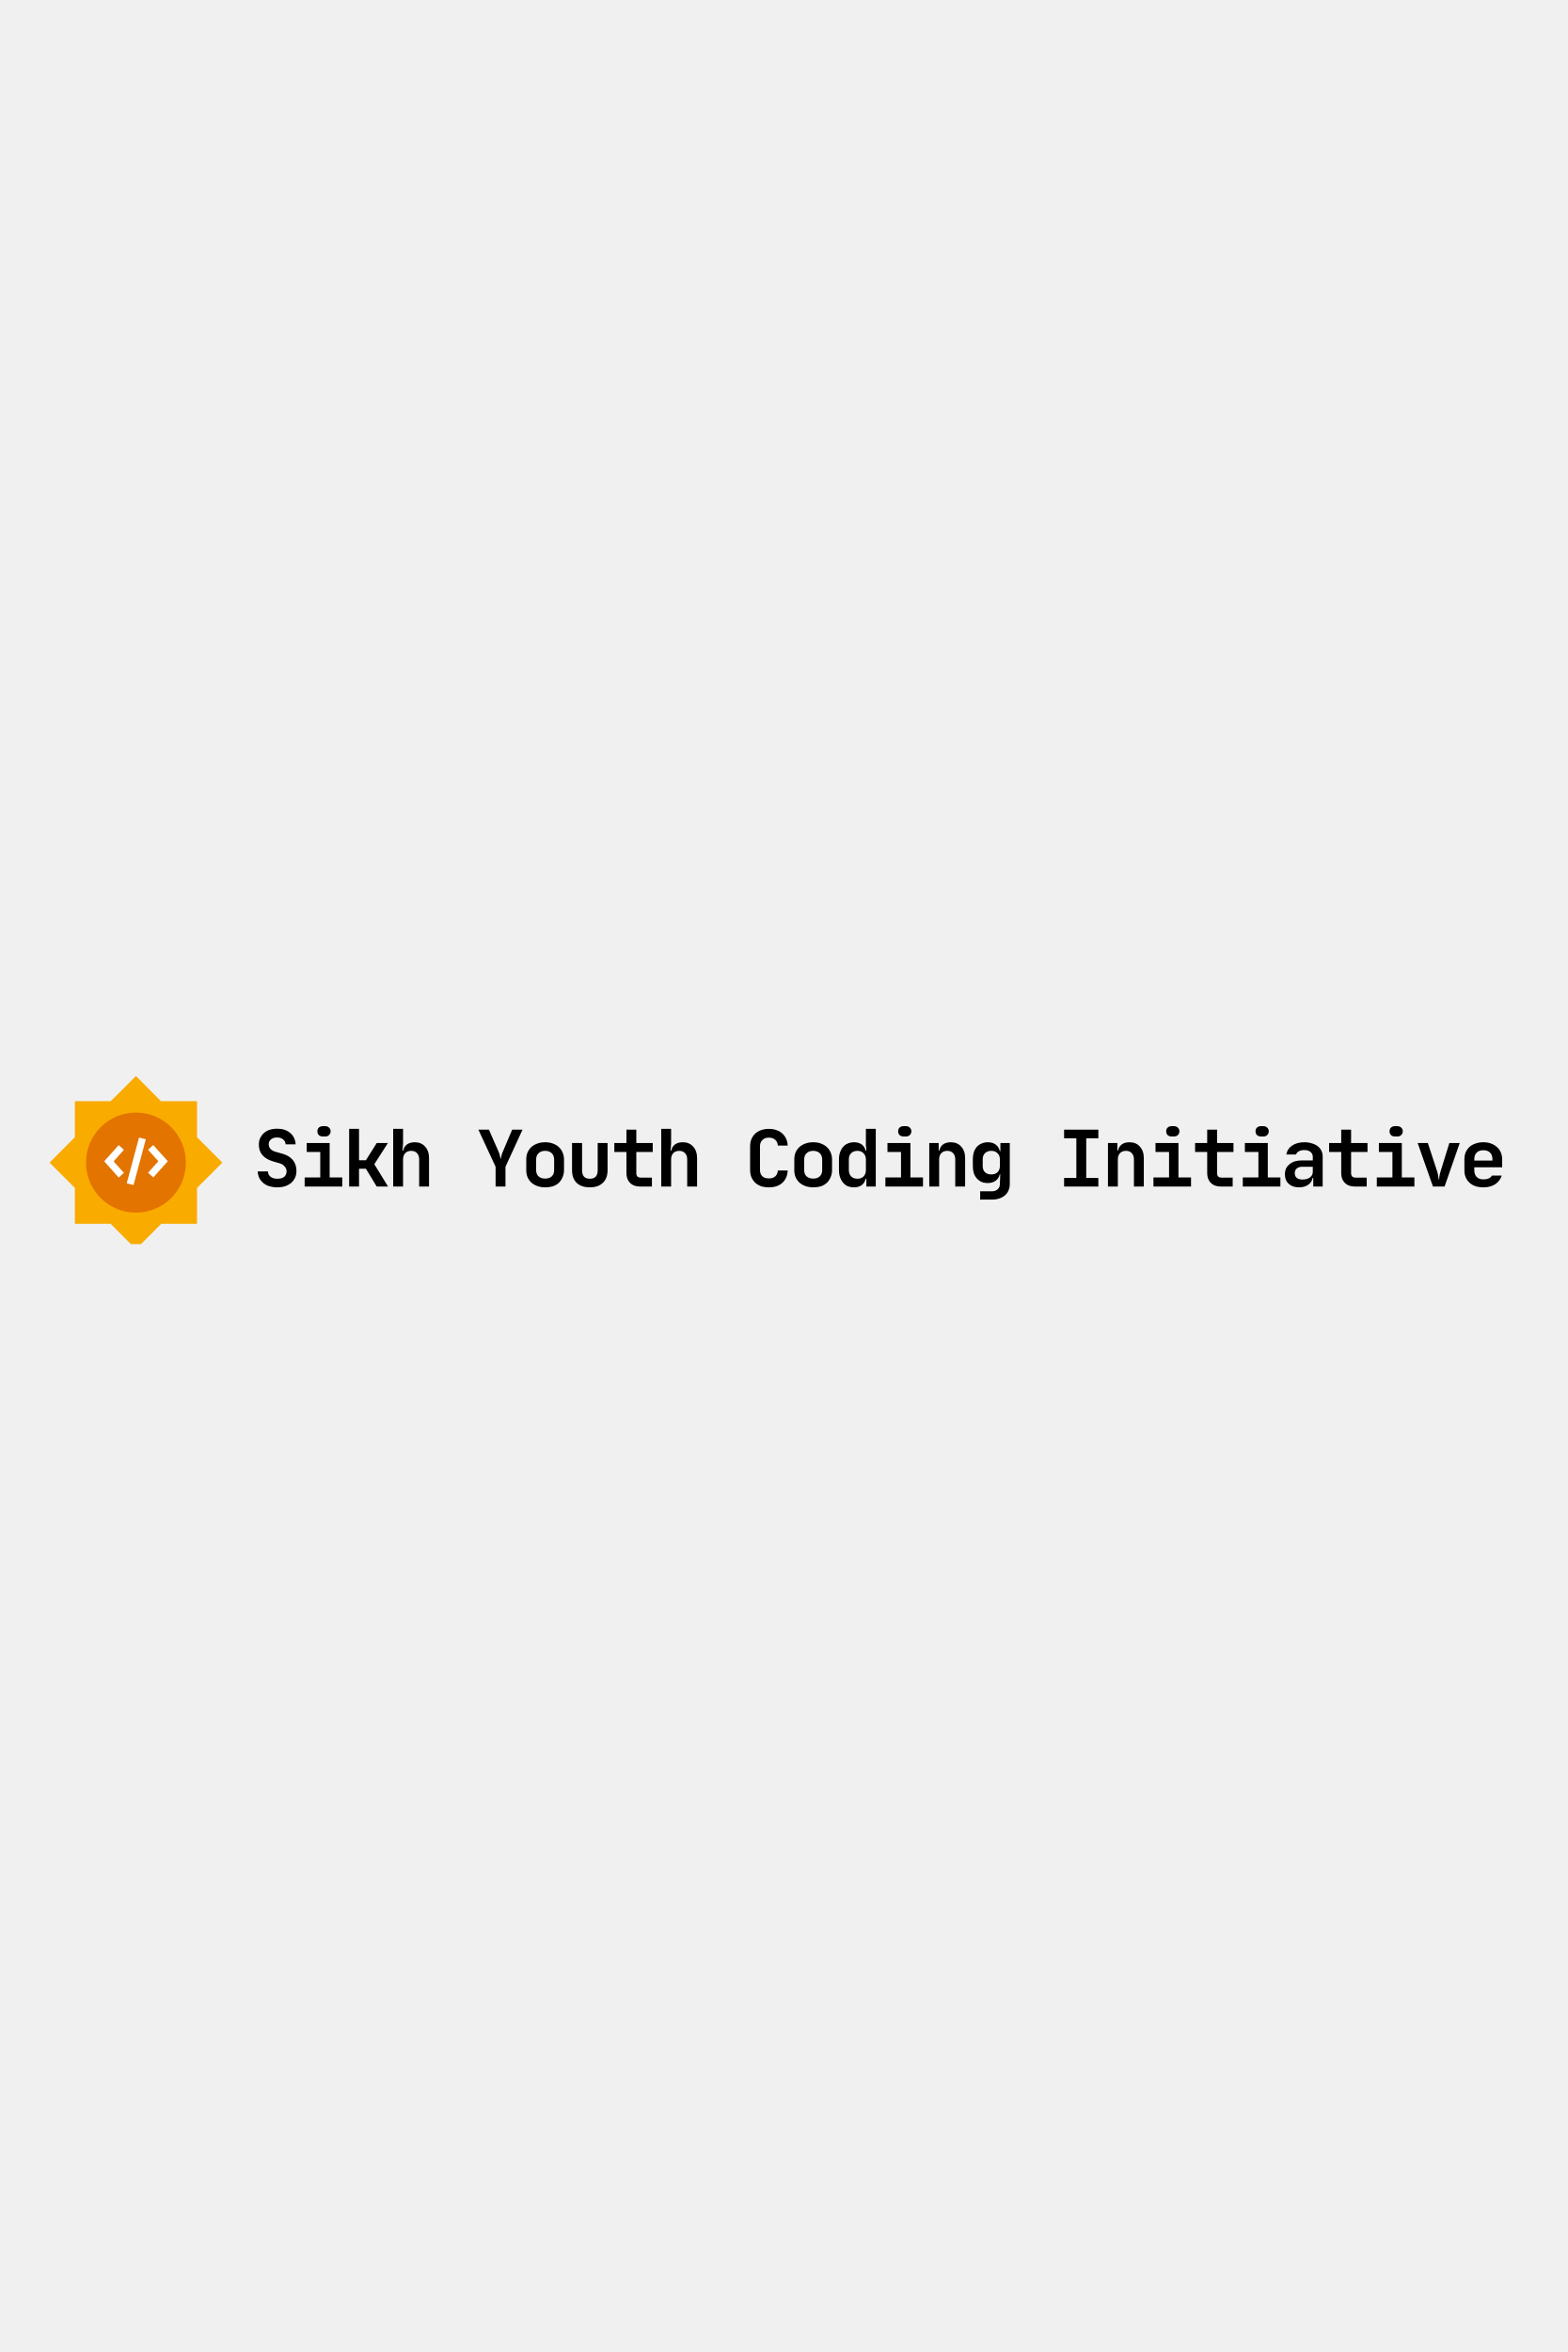
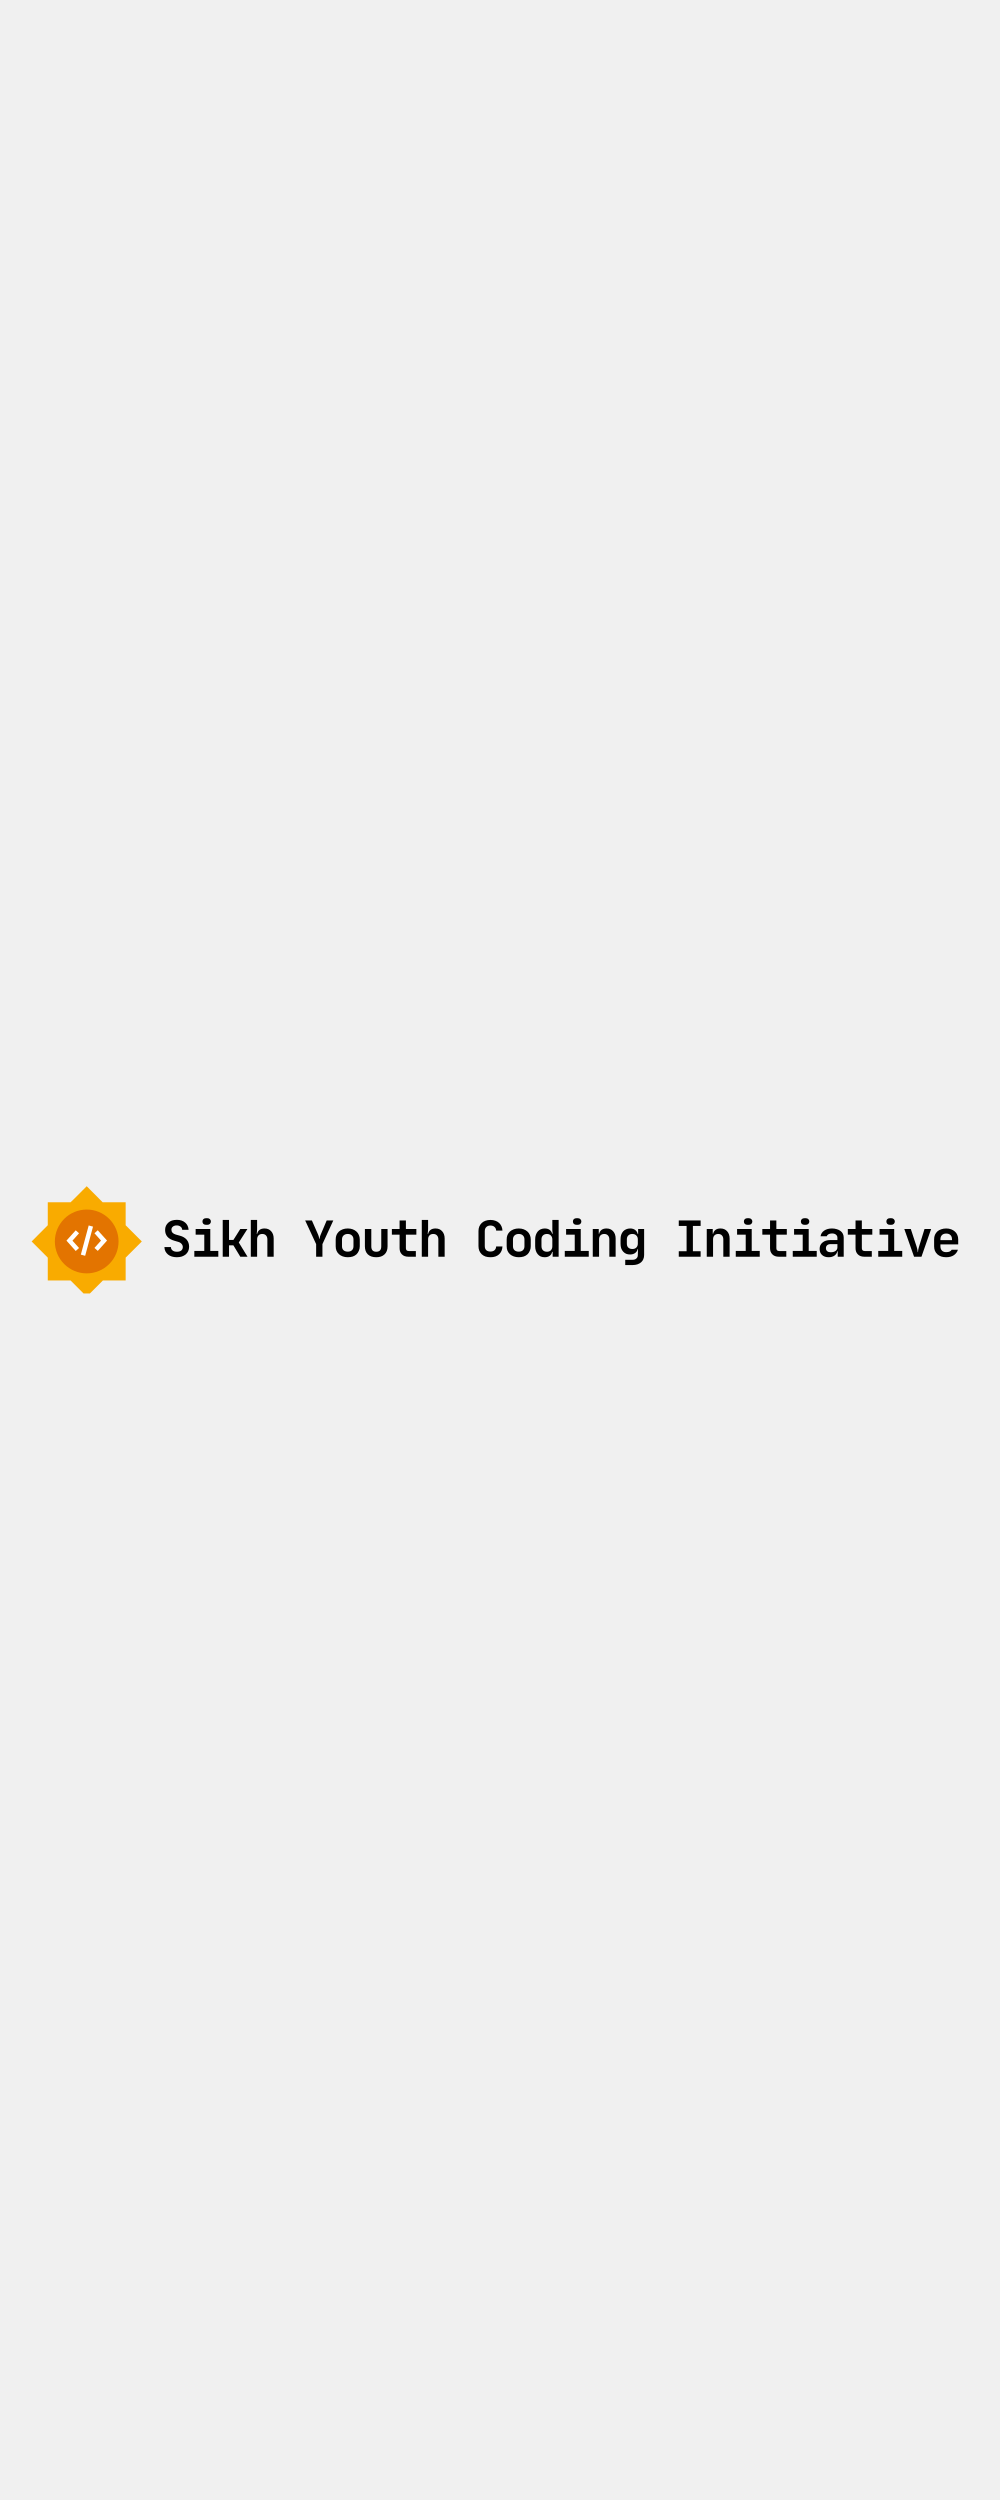
- <svg xmlns="http://www.w3.org/2000/svg" width="200" zoomAndPan="magnify" viewBox="0 0 153.75 30" height="300" preserveAspectRatio="xMidYMid meet" version="1.0">
+ <svg xmlns="http://www.w3.org/2000/svg" width="200" zoomAndPan="magnify" viewBox="0 0 153.75 30" height="500" preserveAspectRatio="xMidYMid meet" version="1.0">
  <defs>
    <g />
    <clipPath id="842fc9cbb6">
      <path d="M 4 5 L 22 5 L 22 21.68 L 4 21.68 Z M 4 5 " clip-rule="nonzero" />
    </clipPath>
  </defs>
  <g fill="#000000" fill-opacity="1">
    <g transform="translate(24.85541, 16.0341)">
      <g>
        <path d="M 2.328 0.078 C 2.055 0.078 1.801 0.039 1.562 -0.031 C 1.332 -0.102 1.133 -0.207 0.969 -0.344 C 0.812 -0.477 0.68 -0.641 0.578 -0.828 C 0.484 -1.023 0.43 -1.242 0.422 -1.484 L 1.422 -1.484 C 1.43 -1.254 1.52 -1.078 1.688 -0.953 C 1.852 -0.828 2.07 -0.766 2.344 -0.766 C 2.633 -0.766 2.859 -0.828 3.016 -0.953 C 3.172 -1.086 3.25 -1.266 3.25 -1.484 C 3.25 -1.672 3.188 -1.832 3.062 -1.969 C 2.945 -2.113 2.781 -2.219 2.562 -2.281 L 1.969 -2.453 C 1.008 -2.723 0.531 -3.273 0.531 -4.109 C 0.531 -4.348 0.57 -4.562 0.656 -4.75 C 0.75 -4.938 0.867 -5.098 1.016 -5.234 C 1.172 -5.379 1.359 -5.488 1.578 -5.562 C 1.805 -5.633 2.062 -5.672 2.344 -5.672 C 2.863 -5.672 3.285 -5.531 3.609 -5.25 C 3.93 -4.977 4.109 -4.609 4.141 -4.141 L 3.156 -4.141 C 3.145 -4.348 3.062 -4.508 2.906 -4.625 C 2.75 -4.75 2.551 -4.812 2.312 -4.812 C 2.062 -4.812 1.863 -4.75 1.719 -4.625 C 1.57 -4.508 1.5 -4.352 1.5 -4.156 C 1.5 -3.789 1.723 -3.539 2.172 -3.406 L 2.797 -3.234 C 3.266 -3.109 3.617 -2.898 3.859 -2.609 C 4.098 -2.316 4.219 -1.957 4.219 -1.531 C 4.219 -1.281 4.172 -1.055 4.078 -0.859 C 3.992 -0.672 3.867 -0.504 3.703 -0.359 C 3.535 -0.223 3.336 -0.113 3.109 -0.031 C 2.879 0.039 2.617 0.078 2.328 0.078 Z M 2.328 0.078 " />
      </g>
    </g>
  </g>
  <g fill="#000000" fill-opacity="1">
    <g transform="translate(29.23675, 16.0341)">
      <g>
        <path d="M 0.641 -0.891 L 2.172 -0.891 L 2.172 -3.391 L 0.844 -3.391 L 0.844 -4.266 L 3.094 -4.266 L 3.094 -0.891 L 4.328 -0.891 L 4.328 0 L 0.641 0 Z M 1.891 -5.422 C 1.891 -5.566 1.938 -5.688 2.031 -5.781 C 2.133 -5.875 2.27 -5.922 2.438 -5.922 L 2.641 -5.922 C 2.805 -5.922 2.938 -5.875 3.031 -5.781 C 3.133 -5.688 3.188 -5.566 3.188 -5.422 C 3.188 -5.266 3.133 -5.141 3.031 -5.047 C 2.938 -4.953 2.805 -4.906 2.641 -4.906 L 2.438 -4.906 C 2.27 -4.906 2.133 -4.953 2.031 -5.047 C 1.938 -5.141 1.891 -5.266 1.891 -5.422 Z M 1.891 -5.422 " />
      </g>
    </g>
  </g>
  <g fill="#000000" fill-opacity="1">
    <g transform="translate(33.6181, 16.0341)">
      <g>
        <path d="M 1.594 -5.656 L 1.594 -2.578 L 2.266 -2.578 L 3.328 -4.266 L 4.422 -4.266 L 3.094 -2.188 L 4.438 0 L 3.328 0 L 2.266 -1.75 L 1.594 -1.75 L 1.594 0 L 0.625 0 L 0.625 -5.656 Z M 1.594 -5.656 " />
      </g>
    </g>
  </g>
  <g fill="#000000" fill-opacity="1">
    <g transform="translate(37.99945, 16.0341)">
      <g>
        <path d="M 0.562 -5.656 L 1.531 -5.656 L 1.531 -4.266 C 1.531 -4.18 1.523 -4.098 1.516 -4.016 C 1.516 -3.93 1.508 -3.852 1.5 -3.781 C 1.488 -3.707 1.477 -3.645 1.469 -3.594 C 1.469 -3.551 1.469 -3.531 1.469 -3.531 L 1.547 -3.531 C 1.598 -3.781 1.719 -3.977 1.906 -4.125 C 2.102 -4.27 2.359 -4.344 2.672 -4.344 C 3.098 -4.344 3.438 -4.203 3.688 -3.922 C 3.945 -3.641 4.078 -3.266 4.078 -2.797 L 4.078 0 L 3.109 0 L 3.109 -2.672 C 3.109 -2.93 3.035 -3.133 2.891 -3.281 C 2.754 -3.426 2.566 -3.5 2.328 -3.5 C 2.078 -3.5 1.879 -3.422 1.734 -3.266 C 1.598 -3.117 1.531 -2.914 1.531 -2.656 L 1.531 0 L 0.562 0 Z M 0.562 -5.656 " />
      </g>
    </g>
  </g>
  <g fill="#000000" fill-opacity="1">
    <g transform="translate(42.3808, 16.0341)">
      <g />
    </g>
  </g>
  <g fill="#000000" fill-opacity="1">
    <g transform="translate(46.76215, 16.0341)">
      <g>
        <path d="M 0.156 -5.578 L 1.188 -5.578 L 2.141 -3.406 C 2.18 -3.32 2.211 -3.238 2.234 -3.156 C 2.254 -3.082 2.27 -3.016 2.281 -2.953 C 2.301 -2.879 2.312 -2.812 2.312 -2.75 L 2.359 -2.75 C 2.367 -2.812 2.383 -2.879 2.406 -2.953 C 2.414 -3.016 2.43 -3.082 2.453 -3.156 C 2.473 -3.238 2.504 -3.32 2.547 -3.406 L 3.469 -5.578 L 4.484 -5.578 L 2.812 -1.938 L 2.812 0 L 1.844 0 L 1.844 -1.938 Z M 0.156 -5.578 " />
      </g>
    </g>
  </g>
  <g fill="#000000" fill-opacity="1">
    <g transform="translate(51.1435, 16.0341)">
      <g>
        <path d="M 1.438 -1.609 C 1.438 -1.348 1.516 -1.145 1.672 -1 C 1.836 -0.852 2.055 -0.781 2.328 -0.781 C 2.598 -0.781 2.812 -0.852 2.969 -1 C 3.125 -1.145 3.203 -1.348 3.203 -1.609 L 3.203 -2.656 C 3.203 -2.914 3.125 -3.117 2.969 -3.266 C 2.812 -3.422 2.598 -3.5 2.328 -3.5 C 2.055 -3.5 1.836 -3.422 1.672 -3.266 C 1.516 -3.117 1.438 -2.914 1.438 -2.656 Z M 0.469 -2.656 C 0.469 -2.906 0.508 -3.133 0.594 -3.344 C 0.688 -3.551 0.812 -3.727 0.969 -3.875 C 1.133 -4.02 1.332 -4.133 1.562 -4.219 C 1.789 -4.301 2.047 -4.344 2.328 -4.344 C 2.609 -4.344 2.859 -4.301 3.078 -4.219 C 3.305 -4.133 3.5 -4.02 3.656 -3.875 C 3.82 -3.727 3.945 -3.551 4.031 -3.344 C 4.125 -3.133 4.172 -2.906 4.172 -2.656 L 4.172 -1.609 C 4.172 -1.359 4.125 -1.129 4.031 -0.922 C 3.945 -0.711 3.828 -0.531 3.672 -0.375 C 3.516 -0.227 3.32 -0.113 3.094 -0.031 C 2.863 0.039 2.609 0.078 2.328 0.078 C 2.047 0.078 1.789 0.035 1.562 -0.047 C 1.332 -0.129 1.133 -0.242 0.969 -0.391 C 0.812 -0.535 0.688 -0.711 0.594 -0.922 C 0.508 -1.129 0.469 -1.359 0.469 -1.609 Z M 0.469 -2.656 " />
      </g>
    </g>
  </g>
  <g fill="#000000" fill-opacity="1">
    <g transform="translate(55.52485, 16.0341)">
      <g>
        <path d="M 0.578 -4.266 L 1.562 -4.266 L 1.562 -1.594 C 1.562 -1.039 1.816 -0.766 2.328 -0.766 C 2.836 -0.766 3.094 -1.039 3.094 -1.594 L 3.094 -4.266 L 4.062 -4.266 L 4.062 -1.594 C 4.062 -1.062 3.906 -0.648 3.594 -0.359 C 3.289 -0.066 2.867 0.078 2.328 0.078 C 1.773 0.078 1.344 -0.066 1.031 -0.359 C 0.727 -0.66 0.578 -1.07 0.578 -1.594 Z M 0.578 -4.266 " />
      </g>
    </g>
  </g>
  <g fill="#000000" fill-opacity="1">
    <g transform="translate(59.90619, 16.0341)">
      <g>
        <path d="M 0.344 -4.266 L 1.531 -4.266 L 1.531 -5.578 L 2.5 -5.578 L 2.5 -4.266 L 4.109 -4.266 L 4.109 -3.391 L 2.5 -3.391 L 2.5 -1.312 C 2.5 -1.176 2.535 -1.066 2.609 -0.984 C 2.691 -0.91 2.805 -0.875 2.953 -0.875 L 4.031 -0.875 L 4.031 0 L 2.891 0 C 2.461 0 2.129 -0.117 1.891 -0.359 C 1.648 -0.598 1.531 -0.914 1.531 -1.312 L 1.531 -3.391 L 0.344 -3.391 Z M 0.344 -4.266 " />
      </g>
    </g>
  </g>
  <g fill="#000000" fill-opacity="1">
    <g transform="translate(64.28754, 16.0341)">
      <g>
        <path d="M 0.562 -5.656 L 1.531 -5.656 L 1.531 -4.266 C 1.531 -4.18 1.523 -4.098 1.516 -4.016 C 1.516 -3.93 1.508 -3.852 1.5 -3.781 C 1.488 -3.707 1.477 -3.645 1.469 -3.594 C 1.469 -3.551 1.469 -3.531 1.469 -3.531 L 1.547 -3.531 C 1.598 -3.781 1.719 -3.977 1.906 -4.125 C 2.102 -4.27 2.359 -4.344 2.672 -4.344 C 3.098 -4.344 3.438 -4.203 3.688 -3.922 C 3.945 -3.641 4.078 -3.266 4.078 -2.797 L 4.078 0 L 3.109 0 L 3.109 -2.672 C 3.109 -2.93 3.035 -3.133 2.891 -3.281 C 2.754 -3.426 2.566 -3.5 2.328 -3.5 C 2.078 -3.5 1.879 -3.422 1.734 -3.266 C 1.598 -3.117 1.531 -2.914 1.531 -2.656 L 1.531 0 L 0.562 0 Z M 0.562 -5.656 " />
      </g>
    </g>
  </g>
  <g fill="#000000" fill-opacity="1">
    <g transform="translate(68.66889, 16.0341)">
      <g />
    </g>
  </g>
  <g fill="#000000" fill-opacity="1">
    <g transform="translate(73.05024, 16.0341)">
      <g>
        <path d="M 2.359 -5.656 C 2.641 -5.656 2.891 -5.613 3.109 -5.531 C 3.328 -5.457 3.516 -5.348 3.672 -5.203 C 3.828 -5.066 3.953 -4.895 4.047 -4.688 C 4.141 -4.488 4.191 -4.266 4.203 -4.016 L 3.234 -4.016 C 3.223 -4.254 3.141 -4.441 2.984 -4.578 C 2.828 -4.723 2.617 -4.797 2.359 -4.797 C 2.086 -4.797 1.875 -4.719 1.719 -4.562 C 1.562 -4.414 1.484 -4.207 1.484 -3.938 L 1.484 -1.641 C 1.484 -1.367 1.555 -1.16 1.703 -1.016 C 1.859 -0.867 2.078 -0.797 2.359 -0.797 C 2.617 -0.797 2.828 -0.863 2.984 -1 C 3.141 -1.145 3.223 -1.336 3.234 -1.578 L 4.203 -1.578 C 4.18 -1.066 4.004 -0.66 3.672 -0.359 C 3.348 -0.066 2.91 0.078 2.359 0.078 C 2.078 0.078 1.82 0.039 1.594 -0.031 C 1.375 -0.113 1.18 -0.227 1.016 -0.375 C 0.859 -0.531 0.734 -0.711 0.641 -0.922 C 0.555 -1.141 0.516 -1.379 0.516 -1.641 L 0.516 -3.938 C 0.516 -4.195 0.555 -4.43 0.641 -4.641 C 0.734 -4.859 0.859 -5.039 1.016 -5.188 C 1.18 -5.344 1.375 -5.457 1.594 -5.531 C 1.82 -5.613 2.078 -5.656 2.359 -5.656 Z M 2.359 -5.656 " />
      </g>
    </g>
  </g>
  <g fill="#000000" fill-opacity="1">
    <g transform="translate(77.43159, 16.0341)">
      <g>
        <path d="M 1.438 -1.609 C 1.438 -1.348 1.516 -1.145 1.672 -1 C 1.836 -0.852 2.055 -0.781 2.328 -0.781 C 2.598 -0.781 2.812 -0.852 2.969 -1 C 3.125 -1.145 3.203 -1.348 3.203 -1.609 L 3.203 -2.656 C 3.203 -2.914 3.125 -3.117 2.969 -3.266 C 2.812 -3.422 2.598 -3.5 2.328 -3.5 C 2.055 -3.5 1.836 -3.422 1.672 -3.266 C 1.516 -3.117 1.438 -2.914 1.438 -2.656 Z M 0.469 -2.656 C 0.469 -2.906 0.508 -3.133 0.594 -3.344 C 0.688 -3.551 0.812 -3.727 0.969 -3.875 C 1.133 -4.02 1.332 -4.133 1.562 -4.219 C 1.789 -4.301 2.047 -4.344 2.328 -4.344 C 2.609 -4.344 2.859 -4.301 3.078 -4.219 C 3.305 -4.133 3.5 -4.02 3.656 -3.875 C 3.82 -3.727 3.945 -3.551 4.031 -3.344 C 4.125 -3.133 4.172 -2.906 4.172 -2.656 L 4.172 -1.609 C 4.172 -1.359 4.125 -1.129 4.031 -0.922 C 3.945 -0.711 3.828 -0.531 3.672 -0.375 C 3.516 -0.227 3.32 -0.113 3.094 -0.031 C 2.863 0.039 2.609 0.078 2.328 0.078 C 2.047 0.078 1.789 0.035 1.562 -0.047 C 1.332 -0.129 1.133 -0.242 0.969 -0.391 C 0.812 -0.535 0.688 -0.711 0.594 -0.922 C 0.508 -1.129 0.469 -1.359 0.469 -1.609 Z M 0.469 -2.656 " />
      </g>
    </g>
  </g>
  <g fill="#000000" fill-opacity="1">
    <g transform="translate(81.81294, 16.0341)">
      <g>
        <path d="M 0.469 -2.672 C 0.469 -2.93 0.504 -3.16 0.578 -3.359 C 0.648 -3.566 0.75 -3.742 0.875 -3.891 C 1 -4.035 1.148 -4.145 1.328 -4.219 C 1.516 -4.301 1.719 -4.344 1.938 -4.344 C 2.25 -4.344 2.504 -4.27 2.703 -4.125 C 2.898 -3.977 3.023 -3.781 3.078 -3.531 L 3.156 -3.531 C 3.145 -3.613 3.141 -3.703 3.141 -3.797 C 3.129 -3.867 3.117 -3.945 3.109 -4.031 C 3.109 -4.113 3.109 -4.191 3.109 -4.266 L 3.109 -5.656 L 4.078 -5.656 L 4.078 0 L 3.156 0 L 3.156 -0.75 L 3.078 -0.75 C 3.023 -0.488 2.898 -0.285 2.703 -0.141 C 2.504 0.004 2.25 0.078 1.938 0.078 C 1.719 0.078 1.516 0.039 1.328 -0.031 C 1.148 -0.113 1 -0.227 0.875 -0.375 C 0.75 -0.52 0.648 -0.695 0.578 -0.906 C 0.504 -1.113 0.469 -1.348 0.469 -1.609 Z M 2.281 -0.766 C 2.539 -0.766 2.742 -0.844 2.891 -1 C 3.035 -1.156 3.109 -1.359 3.109 -1.609 L 3.109 -2.656 C 3.109 -2.906 3.031 -3.109 2.875 -3.266 C 2.727 -3.422 2.531 -3.5 2.281 -3.5 C 2.02 -3.5 1.812 -3.422 1.656 -3.266 C 1.508 -3.117 1.438 -2.914 1.438 -2.656 L 1.438 -1.641 C 1.438 -1.367 1.508 -1.156 1.656 -1 C 1.812 -0.844 2.02 -0.766 2.281 -0.766 Z M 2.281 -0.766 " />
      </g>
    </g>
  </g>
  <g fill="#000000" fill-opacity="1">
    <g transform="translate(86.19429, 16.0341)">
      <g>
        <path d="M 0.641 -0.891 L 2.172 -0.891 L 2.172 -3.391 L 0.844 -3.391 L 0.844 -4.266 L 3.094 -4.266 L 3.094 -0.891 L 4.328 -0.891 L 4.328 0 L 0.641 0 Z M 1.891 -5.422 C 1.891 -5.566 1.938 -5.688 2.031 -5.781 C 2.133 -5.875 2.27 -5.922 2.438 -5.922 L 2.641 -5.922 C 2.805 -5.922 2.938 -5.875 3.031 -5.781 C 3.133 -5.688 3.188 -5.566 3.188 -5.422 C 3.188 -5.266 3.133 -5.141 3.031 -5.047 C 2.938 -4.953 2.805 -4.906 2.641 -4.906 L 2.438 -4.906 C 2.27 -4.906 2.133 -4.953 2.031 -5.047 C 1.938 -5.141 1.891 -5.266 1.891 -5.422 Z M 1.891 -5.422 " />
      </g>
    </g>
  </g>
  <g fill="#000000" fill-opacity="1">
    <g transform="translate(90.57564, 16.0341)">
      <g>
        <path d="M 0.562 0 L 0.562 -4.266 L 1.484 -4.266 L 1.484 -3.531 L 1.547 -3.531 C 1.598 -3.781 1.719 -3.977 1.906 -4.125 C 2.102 -4.27 2.359 -4.344 2.672 -4.344 C 3.098 -4.344 3.438 -4.203 3.688 -3.922 C 3.945 -3.641 4.078 -3.266 4.078 -2.797 L 4.078 0 L 3.109 0 L 3.109 -2.672 C 3.109 -2.93 3.035 -3.133 2.891 -3.281 C 2.754 -3.426 2.566 -3.5 2.328 -3.5 C 2.078 -3.5 1.879 -3.422 1.734 -3.266 C 1.598 -3.117 1.531 -2.914 1.531 -2.656 L 1.531 0 Z M 0.562 0 " />
      </g>
    </g>
  </g>
  <g fill="#000000" fill-opacity="1">
    <g transform="translate(94.95699, 16.0341)">
      <g>
        <path d="M 0.453 -2.688 C 0.453 -2.938 0.484 -3.16 0.547 -3.359 C 0.617 -3.566 0.719 -3.742 0.844 -3.891 C 0.977 -4.035 1.133 -4.145 1.312 -4.219 C 1.5 -4.301 1.703 -4.344 1.922 -4.344 C 2.242 -4.344 2.504 -4.266 2.703 -4.109 C 2.91 -3.953 3.039 -3.742 3.094 -3.484 L 3.156 -3.484 L 3.156 -4.266 L 4.078 -4.266 L 4.078 -0.266 C 4.078 -0.023 4.035 0.188 3.953 0.375 C 3.879 0.562 3.766 0.723 3.609 0.859 C 3.453 0.992 3.266 1.098 3.047 1.172 C 2.828 1.242 2.582 1.281 2.312 1.281 L 1.172 1.281 L 1.172 0.469 L 2.312 0.469 C 2.562 0.469 2.754 0.398 2.891 0.266 C 3.035 0.141 3.109 -0.035 3.109 -0.266 L 3.109 -0.344 L 3.141 -1.203 L 3.094 -1.203 C 3.039 -0.941 2.91 -0.734 2.703 -0.578 C 2.492 -0.422 2.234 -0.344 1.922 -0.344 C 1.703 -0.344 1.5 -0.379 1.312 -0.453 C 1.133 -0.535 0.977 -0.648 0.844 -0.797 C 0.719 -0.941 0.617 -1.113 0.547 -1.312 C 0.484 -1.52 0.453 -1.75 0.453 -2 Z M 1.422 -2.016 C 1.422 -1.754 1.492 -1.551 1.641 -1.406 C 1.797 -1.258 2.004 -1.188 2.266 -1.188 C 2.523 -1.188 2.727 -1.258 2.875 -1.406 C 3.031 -1.562 3.109 -1.766 3.109 -2.016 L 3.109 -2.672 C 3.109 -2.922 3.031 -3.117 2.875 -3.266 C 2.727 -3.422 2.523 -3.5 2.266 -3.5 C 2.004 -3.5 1.797 -3.422 1.641 -3.266 C 1.492 -3.117 1.422 -2.922 1.422 -2.672 Z M 1.422 -2.016 " />
      </g>
    </g>
  </g>
  <g fill="#000000" fill-opacity="1">
    <g transform="translate(99.33834, 16.0341)">
      <g />
    </g>
  </g>
  <g fill="#000000" fill-opacity="1">
    <g transform="translate(103.7197, 16.0341)">
      <g>
        <path d="M 0.641 0 L 0.641 -0.844 L 1.844 -0.844 L 1.844 -4.734 L 0.641 -4.734 L 0.641 -5.578 L 4 -5.578 L 4 -4.734 L 2.812 -4.734 L 2.812 -0.844 L 4 -0.844 L 4 0 Z M 0.641 0 " />
      </g>
    </g>
  </g>
  <g fill="#000000" fill-opacity="1">
    <g transform="translate(108.101, 16.0341)">
      <g>
        <path d="M 0.562 0 L 0.562 -4.266 L 1.484 -4.266 L 1.484 -3.531 L 1.547 -3.531 C 1.598 -3.781 1.719 -3.977 1.906 -4.125 C 2.102 -4.27 2.359 -4.344 2.672 -4.344 C 3.098 -4.344 3.438 -4.203 3.688 -3.922 C 3.945 -3.641 4.078 -3.266 4.078 -2.797 L 4.078 0 L 3.109 0 L 3.109 -2.672 C 3.109 -2.93 3.035 -3.133 2.891 -3.281 C 2.754 -3.426 2.566 -3.5 2.328 -3.5 C 2.078 -3.5 1.879 -3.422 1.734 -3.266 C 1.598 -3.117 1.531 -2.914 1.531 -2.656 L 1.531 0 Z M 0.562 0 " />
      </g>
    </g>
  </g>
  <g fill="#000000" fill-opacity="1">
    <g transform="translate(112.4824, 16.0341)">
      <g>
        <path d="M 0.641 -0.891 L 2.172 -0.891 L 2.172 -3.391 L 0.844 -3.391 L 0.844 -4.266 L 3.094 -4.266 L 3.094 -0.891 L 4.328 -0.891 L 4.328 0 L 0.641 0 Z M 1.891 -5.422 C 1.891 -5.566 1.938 -5.688 2.031 -5.781 C 2.133 -5.875 2.27 -5.922 2.438 -5.922 L 2.641 -5.922 C 2.805 -5.922 2.938 -5.875 3.031 -5.781 C 3.133 -5.688 3.188 -5.566 3.188 -5.422 C 3.188 -5.266 3.133 -5.141 3.031 -5.047 C 2.938 -4.953 2.805 -4.906 2.641 -4.906 L 2.438 -4.906 C 2.27 -4.906 2.133 -4.953 2.031 -5.047 C 1.938 -5.141 1.891 -5.266 1.891 -5.422 Z M 1.891 -5.422 " />
      </g>
    </g>
  </g>
  <g fill="#000000" fill-opacity="1">
    <g transform="translate(116.8637, 16.0341)">
      <g>
        <path d="M 0.344 -4.266 L 1.531 -4.266 L 1.531 -5.578 L 2.5 -5.578 L 2.5 -4.266 L 4.109 -4.266 L 4.109 -3.391 L 2.5 -3.391 L 2.5 -1.312 C 2.5 -1.176 2.535 -1.066 2.609 -0.984 C 2.691 -0.91 2.805 -0.875 2.953 -0.875 L 4.031 -0.875 L 4.031 0 L 2.891 0 C 2.461 0 2.129 -0.117 1.891 -0.359 C 1.648 -0.598 1.531 -0.914 1.531 -1.312 L 1.531 -3.391 L 0.344 -3.391 Z M 0.344 -4.266 " />
      </g>
    </g>
  </g>
  <g fill="#000000" fill-opacity="1">
    <g transform="translate(121.2451, 16.0341)">
      <g>
        <path d="M 0.641 -0.891 L 2.172 -0.891 L 2.172 -3.391 L 0.844 -3.391 L 0.844 -4.266 L 3.094 -4.266 L 3.094 -0.891 L 4.328 -0.891 L 4.328 0 L 0.641 0 Z M 1.891 -5.422 C 1.891 -5.566 1.938 -5.688 2.031 -5.781 C 2.133 -5.875 2.27 -5.922 2.438 -5.922 L 2.641 -5.922 C 2.805 -5.922 2.938 -5.875 3.031 -5.781 C 3.133 -5.688 3.188 -5.566 3.188 -5.422 C 3.188 -5.266 3.133 -5.141 3.031 -5.047 C 2.938 -4.953 2.805 -4.906 2.641 -4.906 L 2.438 -4.906 C 2.27 -4.906 2.133 -4.953 2.031 -5.047 C 1.938 -5.141 1.891 -5.266 1.891 -5.422 Z M 1.891 -5.422 " />
      </g>
    </g>
  </g>
  <g fill="#000000" fill-opacity="1">
    <g transform="translate(125.6264, 16.0341)">
      <g>
        <path d="M 0.391 -1.188 C 0.391 -1.406 0.426 -1.598 0.5 -1.766 C 0.582 -1.93 0.695 -2.07 0.844 -2.188 C 0.988 -2.312 1.16 -2.406 1.359 -2.469 C 1.566 -2.531 1.797 -2.562 2.047 -2.562 L 3.125 -2.562 L 3.125 -2.922 C 3.125 -3.117 3.051 -3.273 2.906 -3.391 C 2.758 -3.516 2.555 -3.578 2.297 -3.578 C 2.078 -3.578 1.895 -3.535 1.75 -3.453 C 1.613 -3.379 1.523 -3.273 1.484 -3.141 L 0.531 -3.141 C 0.594 -3.516 0.781 -3.805 1.094 -4.016 C 1.414 -4.234 1.816 -4.344 2.297 -4.344 C 2.566 -4.344 2.812 -4.305 3.031 -4.234 C 3.258 -4.172 3.453 -4.078 3.609 -3.953 C 3.766 -3.836 3.883 -3.691 3.969 -3.516 C 4.051 -3.348 4.094 -3.156 4.094 -2.938 L 4.094 0 L 3.172 0 L 3.172 -0.844 L 3.109 -0.844 C 3.055 -0.562 2.91 -0.336 2.672 -0.172 C 2.43 -0.004 2.133 0.078 1.781 0.078 C 1.352 0.078 1.016 -0.035 0.766 -0.266 C 0.516 -0.492 0.391 -0.801 0.391 -1.188 Z M 2.109 -0.688 C 2.41 -0.688 2.656 -0.754 2.844 -0.891 C 3.031 -1.035 3.125 -1.219 3.125 -1.438 L 3.125 -1.938 L 2.062 -1.938 C 1.844 -1.938 1.672 -1.879 1.547 -1.766 C 1.422 -1.66 1.359 -1.508 1.359 -1.312 C 1.359 -1.113 1.426 -0.957 1.562 -0.844 C 1.695 -0.738 1.879 -0.688 2.109 -0.688 Z M 2.109 -0.688 " />
      </g>
    </g>
  </g>
  <g fill="#000000" fill-opacity="1">
    <g transform="translate(130.0078, 16.0341)">
      <g>
        <path d="M 0.344 -4.266 L 1.531 -4.266 L 1.531 -5.578 L 2.5 -5.578 L 2.5 -4.266 L 4.109 -4.266 L 4.109 -3.391 L 2.5 -3.391 L 2.5 -1.312 C 2.5 -1.176 2.535 -1.066 2.609 -0.984 C 2.691 -0.91 2.805 -0.875 2.953 -0.875 L 4.031 -0.875 L 4.031 0 L 2.891 0 C 2.461 0 2.129 -0.117 1.891 -0.359 C 1.648 -0.598 1.531 -0.914 1.531 -1.312 L 1.531 -3.391 L 0.344 -3.391 Z M 0.344 -4.266 " />
      </g>
    </g>
  </g>
  <g fill="#000000" fill-opacity="1">
    <g transform="translate(134.3891, 16.0341)">
      <g>
        <path d="M 0.641 -0.891 L 2.172 -0.891 L 2.172 -3.391 L 0.844 -3.391 L 0.844 -4.266 L 3.094 -4.266 L 3.094 -0.891 L 4.328 -0.891 L 4.328 0 L 0.641 0 Z M 1.891 -5.422 C 1.891 -5.566 1.938 -5.688 2.031 -5.781 C 2.133 -5.875 2.27 -5.922 2.438 -5.922 L 2.641 -5.922 C 2.805 -5.922 2.938 -5.875 3.031 -5.781 C 3.133 -5.688 3.188 -5.566 3.188 -5.422 C 3.188 -5.266 3.133 -5.141 3.031 -5.047 C 2.938 -4.953 2.805 -4.906 2.641 -4.906 L 2.438 -4.906 C 2.27 -4.906 2.133 -4.953 2.031 -5.047 C 1.938 -5.141 1.891 -5.266 1.891 -5.422 Z M 1.891 -5.422 " />
      </g>
    </g>
  </g>
  <g fill="#000000" fill-opacity="1">
    <g transform="translate(138.7705, 16.0341)">
      <g>
        <path d="M 0.266 -4.266 L 1.266 -4.266 L 2.172 -1.5 C 2.211 -1.395 2.238 -1.297 2.25 -1.203 C 2.27 -1.109 2.285 -1.023 2.297 -0.953 C 2.305 -0.867 2.316 -0.785 2.328 -0.703 L 2.375 -0.703 C 2.375 -0.785 2.379 -0.867 2.391 -0.953 C 2.398 -1.023 2.414 -1.109 2.438 -1.203 C 2.457 -1.297 2.484 -1.395 2.516 -1.5 L 3.375 -4.266 L 4.391 -4.266 L 2.906 0 L 1.766 0 Z M 0.266 -4.266 " />
      </g>
    </g>
  </g>
  <g fill="#000000" fill-opacity="1">
    <g transform="translate(143.1518, 16.0341)">
      <g>
        <path d="M 2.328 0.078 C 2.047 0.078 1.789 0.039 1.562 -0.031 C 1.332 -0.113 1.133 -0.227 0.969 -0.375 C 0.812 -0.52 0.688 -0.695 0.594 -0.906 C 0.508 -1.113 0.469 -1.344 0.469 -1.594 L 0.469 -2.672 C 0.469 -2.922 0.508 -3.148 0.594 -3.359 C 0.688 -3.566 0.812 -3.742 0.969 -3.891 C 1.133 -4.035 1.332 -4.145 1.562 -4.219 C 1.789 -4.301 2.047 -4.344 2.328 -4.344 C 2.609 -4.344 2.859 -4.301 3.078 -4.219 C 3.305 -4.133 3.5 -4.02 3.656 -3.875 C 3.82 -3.738 3.945 -3.566 4.031 -3.359 C 4.125 -3.148 4.172 -2.922 4.172 -2.672 L 4.172 -1.891 L 1.438 -1.891 L 1.438 -1.609 C 1.438 -1.328 1.516 -1.102 1.672 -0.938 C 1.828 -0.781 2.047 -0.703 2.328 -0.703 C 2.535 -0.703 2.711 -0.734 2.859 -0.797 C 3.004 -0.867 3.109 -0.961 3.172 -1.078 L 4.125 -1.078 C 4.082 -0.91 4.004 -0.754 3.891 -0.609 C 3.785 -0.461 3.656 -0.336 3.5 -0.234 C 3.344 -0.129 3.164 -0.051 2.969 0 C 2.77 0.051 2.555 0.078 2.328 0.078 Z M 3.219 -2.547 L 3.219 -2.672 C 3.219 -2.953 3.141 -3.172 2.984 -3.328 C 2.828 -3.484 2.609 -3.562 2.328 -3.562 C 2.047 -3.562 1.828 -3.484 1.672 -3.328 C 1.516 -3.172 1.438 -2.953 1.438 -2.672 L 1.438 -2.547 Z M 3.219 -2.547 " />
      </g>
    </g>
  </g>
  <g clip-path="url(#842fc9cbb6)">
    <path fill="#f9ab00" d="M 10.852 19.688 L 13.332 22.172 L 15.816 19.688 L 19.32 19.688 L 19.32 16.172 L 21.805 13.688 L 19.32 11.195 L 19.32 7.66 L 15.781 7.66 L 13.332 5.195 L 12.656 5.871 L 11.383 7.148 L 10.852 7.66 L 7.344 7.66 L 7.344 11.195 L 4.863 13.688 L 6.809 15.637 L 7.344 16.172 L 7.344 19.688 Z M 10.852 19.688 " fill-opacity="1" fill-rule="nonzero" />
  </g>
  <path fill="#e37400" d="M 18.227 13.688 C 18.227 14.008 18.195 14.328 18.133 14.645 C 18.07 14.961 17.977 15.266 17.855 15.566 C 17.73 15.863 17.582 16.145 17.402 16.414 C 17.223 16.68 17.02 16.93 16.793 17.156 C 16.566 17.383 16.316 17.59 16.051 17.766 C 15.785 17.945 15.5 18.098 15.203 18.219 C 14.906 18.344 14.602 18.438 14.285 18.5 C 13.969 18.562 13.652 18.594 13.332 18.594 C 13.008 18.594 12.691 18.562 12.375 18.5 C 12.059 18.438 11.754 18.344 11.457 18.219 C 11.16 18.098 10.879 17.945 10.609 17.766 C 10.344 17.59 10.094 17.383 9.867 17.156 C 9.641 16.93 9.438 16.68 9.258 16.414 C 9.078 16.145 8.93 15.863 8.805 15.566 C 8.684 15.266 8.59 14.961 8.527 14.645 C 8.465 14.328 8.434 14.008 8.434 13.688 C 8.434 13.363 8.465 13.047 8.527 12.73 C 8.59 12.414 8.684 12.105 8.805 11.809 C 8.93 11.512 9.078 11.23 9.258 10.961 C 9.438 10.691 9.641 10.445 9.867 10.219 C 10.094 9.988 10.344 9.785 10.609 9.605 C 10.879 9.43 11.16 9.277 11.457 9.152 C 11.754 9.031 12.059 8.938 12.375 8.875 C 12.691 8.812 13.008 8.781 13.332 8.781 C 13.652 8.781 13.969 8.812 14.285 8.871 C 14.598 8.934 14.906 9.027 15.203 9.152 C 15.5 9.273 15.781 9.422 16.047 9.602 C 16.316 9.781 16.562 9.984 16.789 10.211 C 17.02 10.438 17.219 10.684 17.398 10.953 C 17.578 11.219 17.73 11.5 17.852 11.797 C 17.977 12.098 18.07 12.402 18.133 12.719 C 18.195 13.031 18.227 13.352 18.227 13.672 Z M 18.227 13.688 " fill-opacity="1" fill-rule="nonzero" />
  <path fill="#ffffff" d="M 12.43 15.711 L 13.637 11.227 L 14.301 11.406 L 13.094 15.891 Z M 12.43 15.711 " fill-opacity="1" fill-rule="nonzero" />
  <path fill="#ffffff" d="M 11.641 11.973 L 12.152 12.43 L 11.141 13.566 L 12.152 14.691 L 11.641 15.152 L 10.219 13.559 Z M 15.027 11.965 L 16.457 13.551 L 15.035 15.137 L 14.523 14.68 L 15.531 13.551 L 14.523 12.426 Z M 15.027 11.965 " fill-opacity="1" fill-rule="nonzero" />
</svg>
